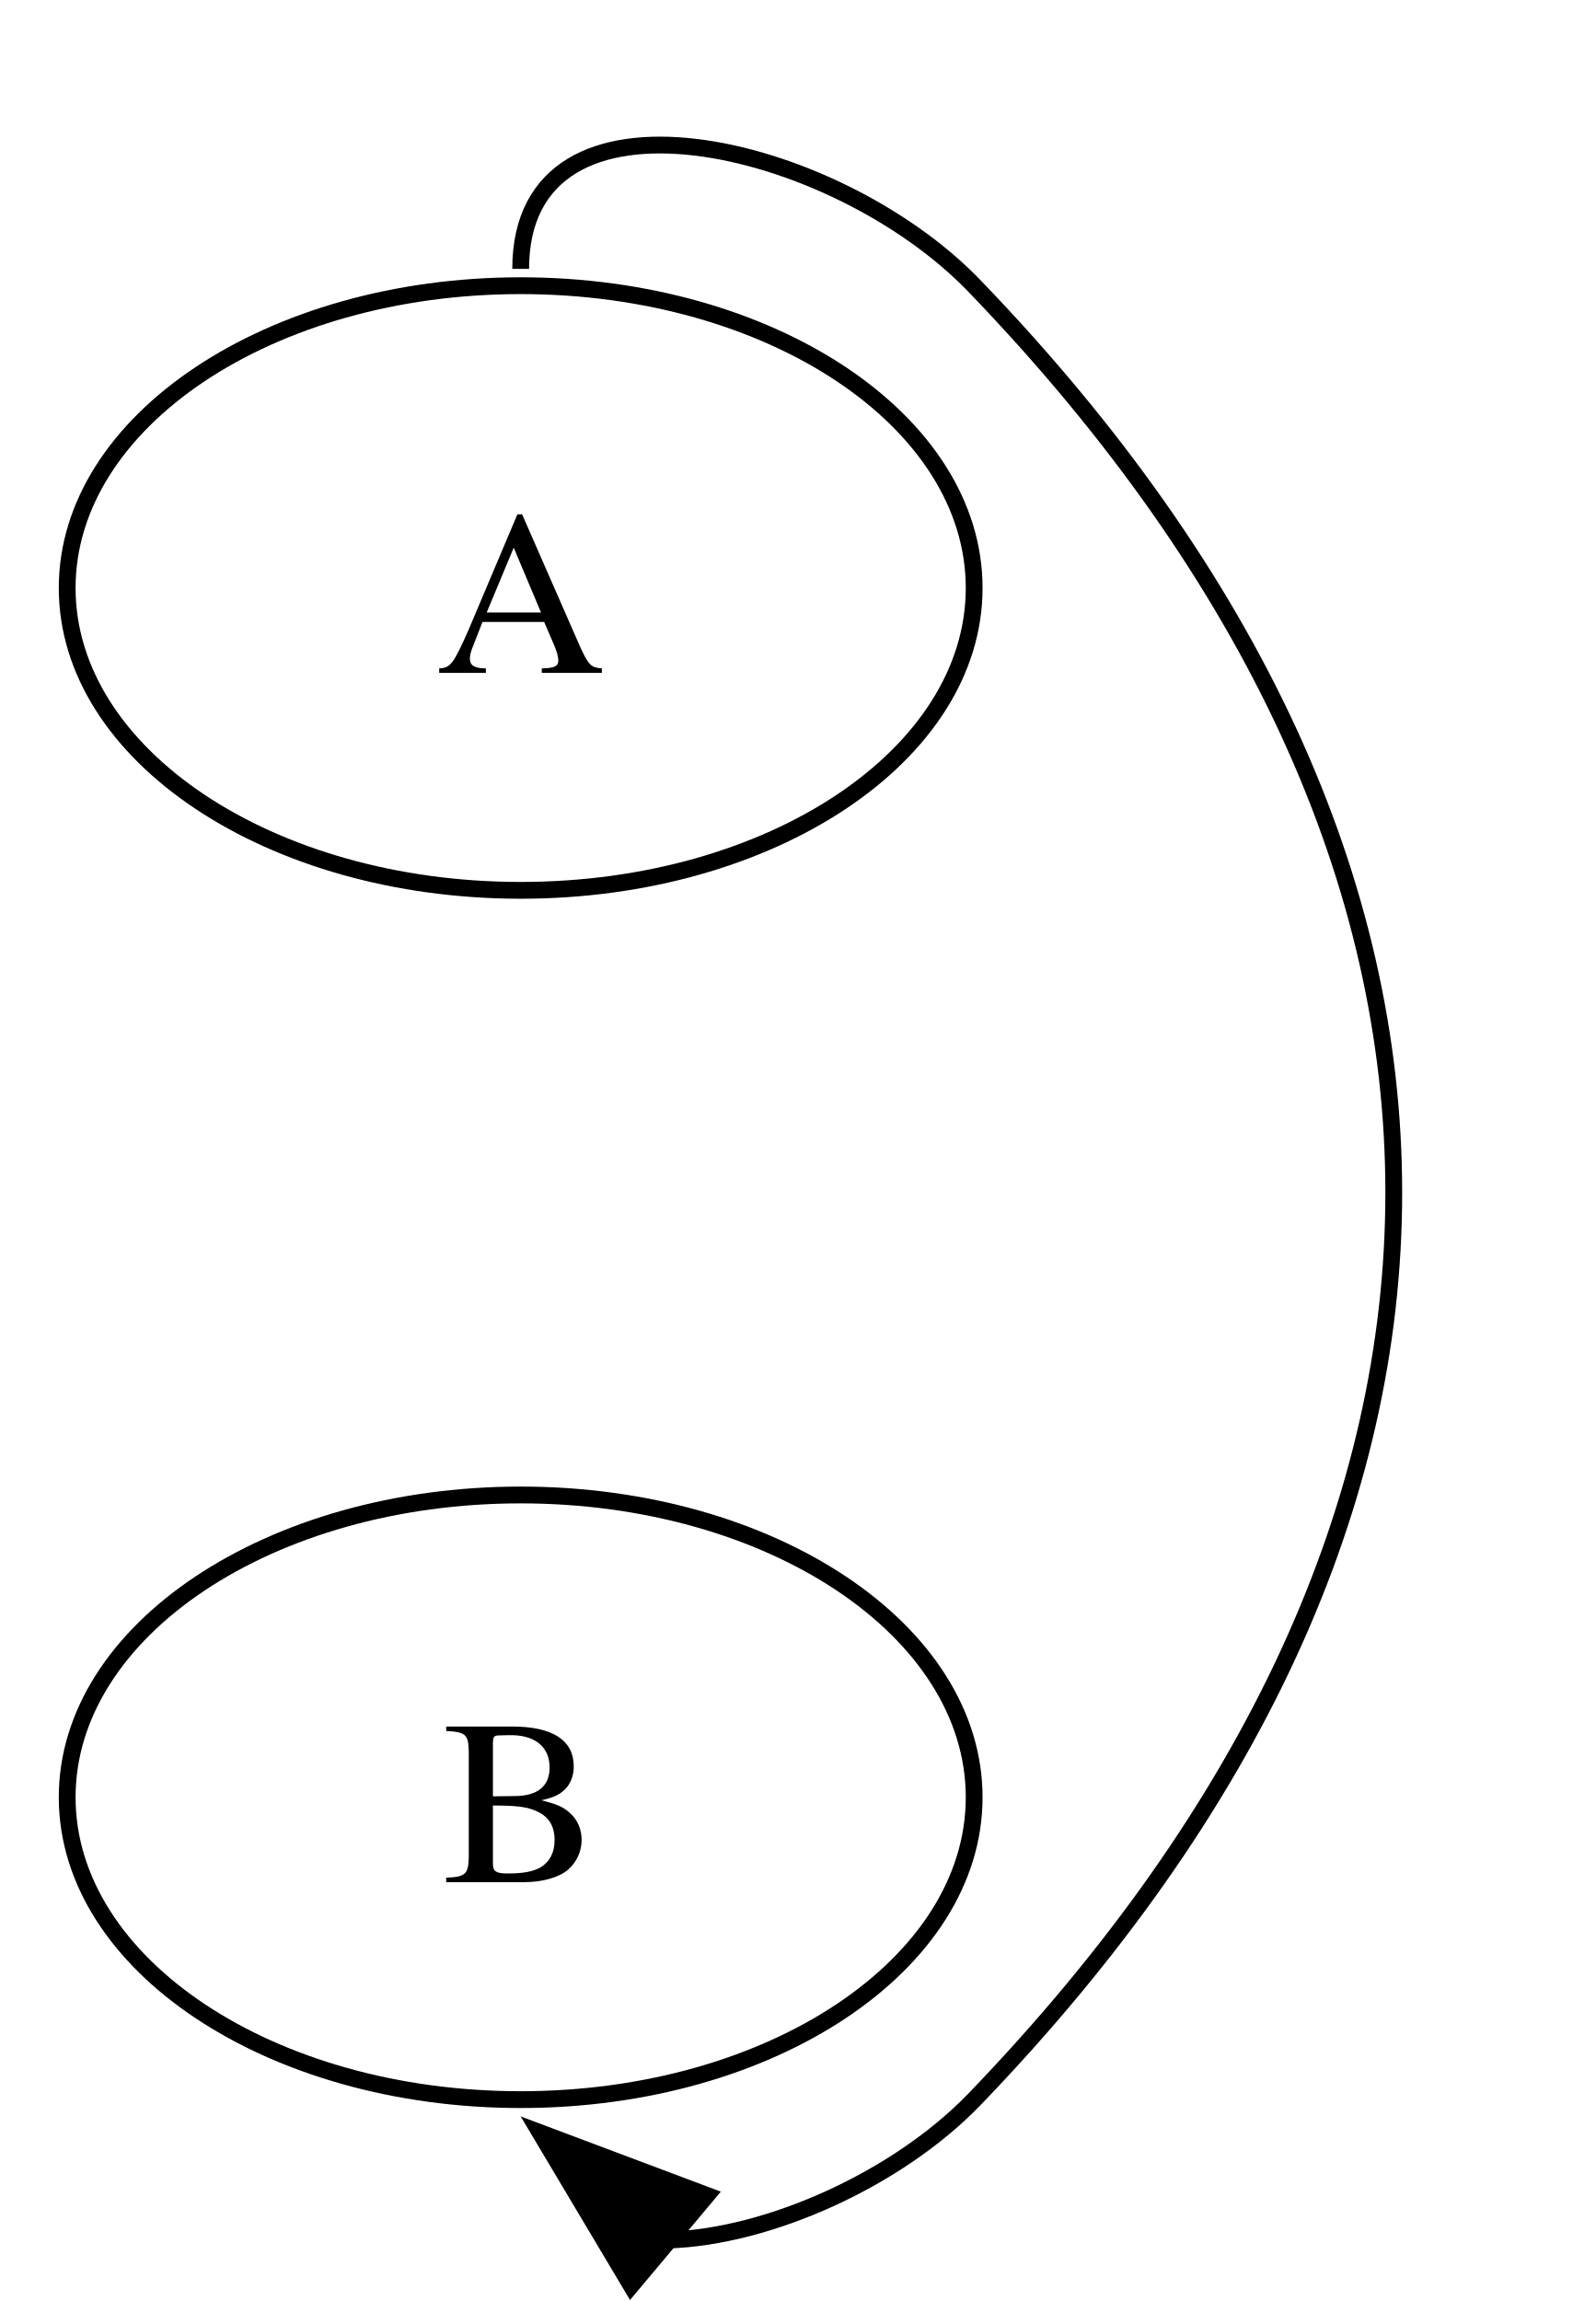
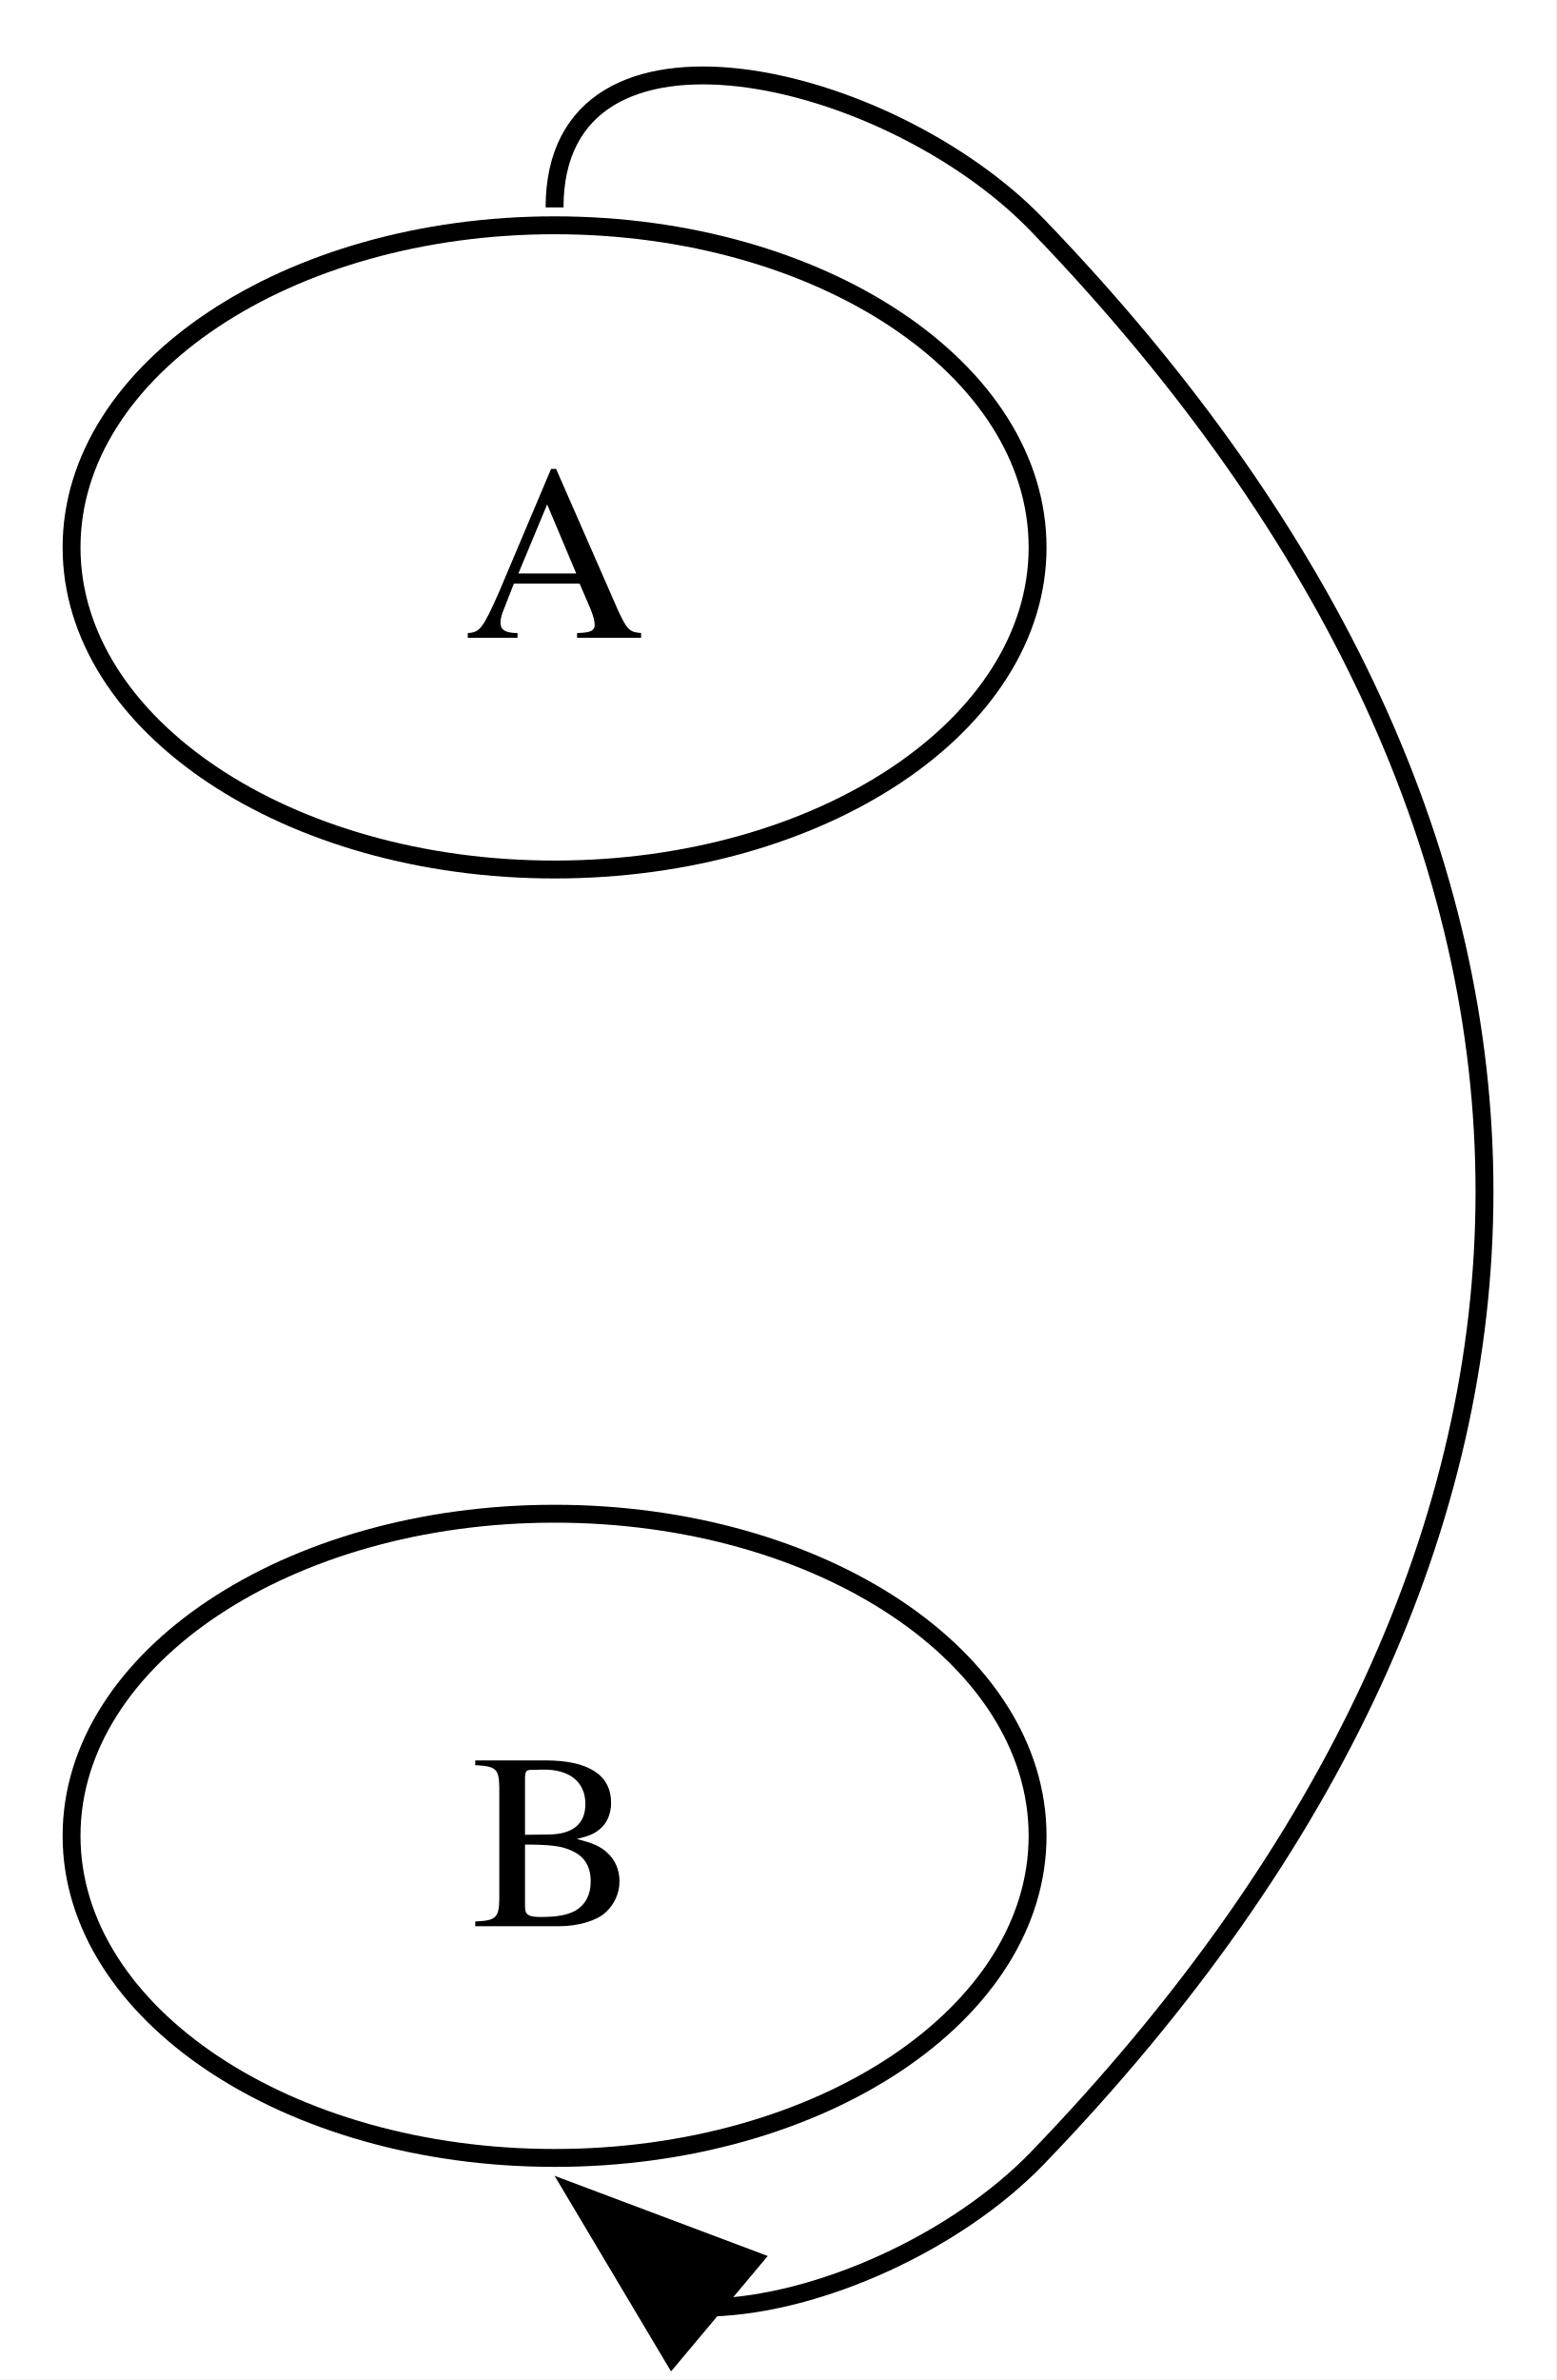
- <svg xmlns="http://www.w3.org/2000/svg" width="95pt" height="137pt" viewBox="0.00 0.00 95.00 137.00">
-   <g id="graph0" class="graph" transform="scale(1 1) rotate(0) translate(4 133.37)">
-     <polygon fill="white" stroke="none" points="-4,4 -4,-133.37 91.31,-133.37 91.31,4 -4,4" />
+ <svg xmlns="http://www.w3.org/2000/svg" width="87pt" height="133pt" viewBox="0.00 0.00 87.00 133.00">
+   <g id="graph0" class="graph" transform="scale(1 1) rotate(0) translate(4 128.95)">
+     <polygon fill="white" stroke="none" points="-4,4 -4,-128.95 82.98,-128.95 82.98,4 -4,4" />
    <g id="node1" class="node">
      <ellipse fill="none" stroke="black" cx="27" cy="-98.36" rx="27" ry="18" />
      <text xml:space="preserve" text-anchor="middle" x="27" y="-93.31" font-family="Times,serif" font-size="14.00">A</text>
    </g>
    <g id="node2" class="node">
      <ellipse fill="none" stroke="black" cx="27" cy="-26.36" rx="27" ry="18" />
      <text xml:space="preserve" text-anchor="middle" x="27" y="-21.31" font-family="Times,serif" font-size="14.00">B</text>
    </g>
    <g id="edge1" class="edge">
      <path fill="none" stroke="black" d="M27,-117.36C27,-129.37 45.67,-125.01 54,-116.36 87.31,-81.8 87.31,-42.93 54,-8.36 49.44,-3.64 41.8,-0.19 35.8,0" />
      <polygon fill="black" stroke="black" points="33.58,2.71 28.16,-6.39 38.08,-2.66 33.58,2.71" />
    </g>
  </g>
</svg>
